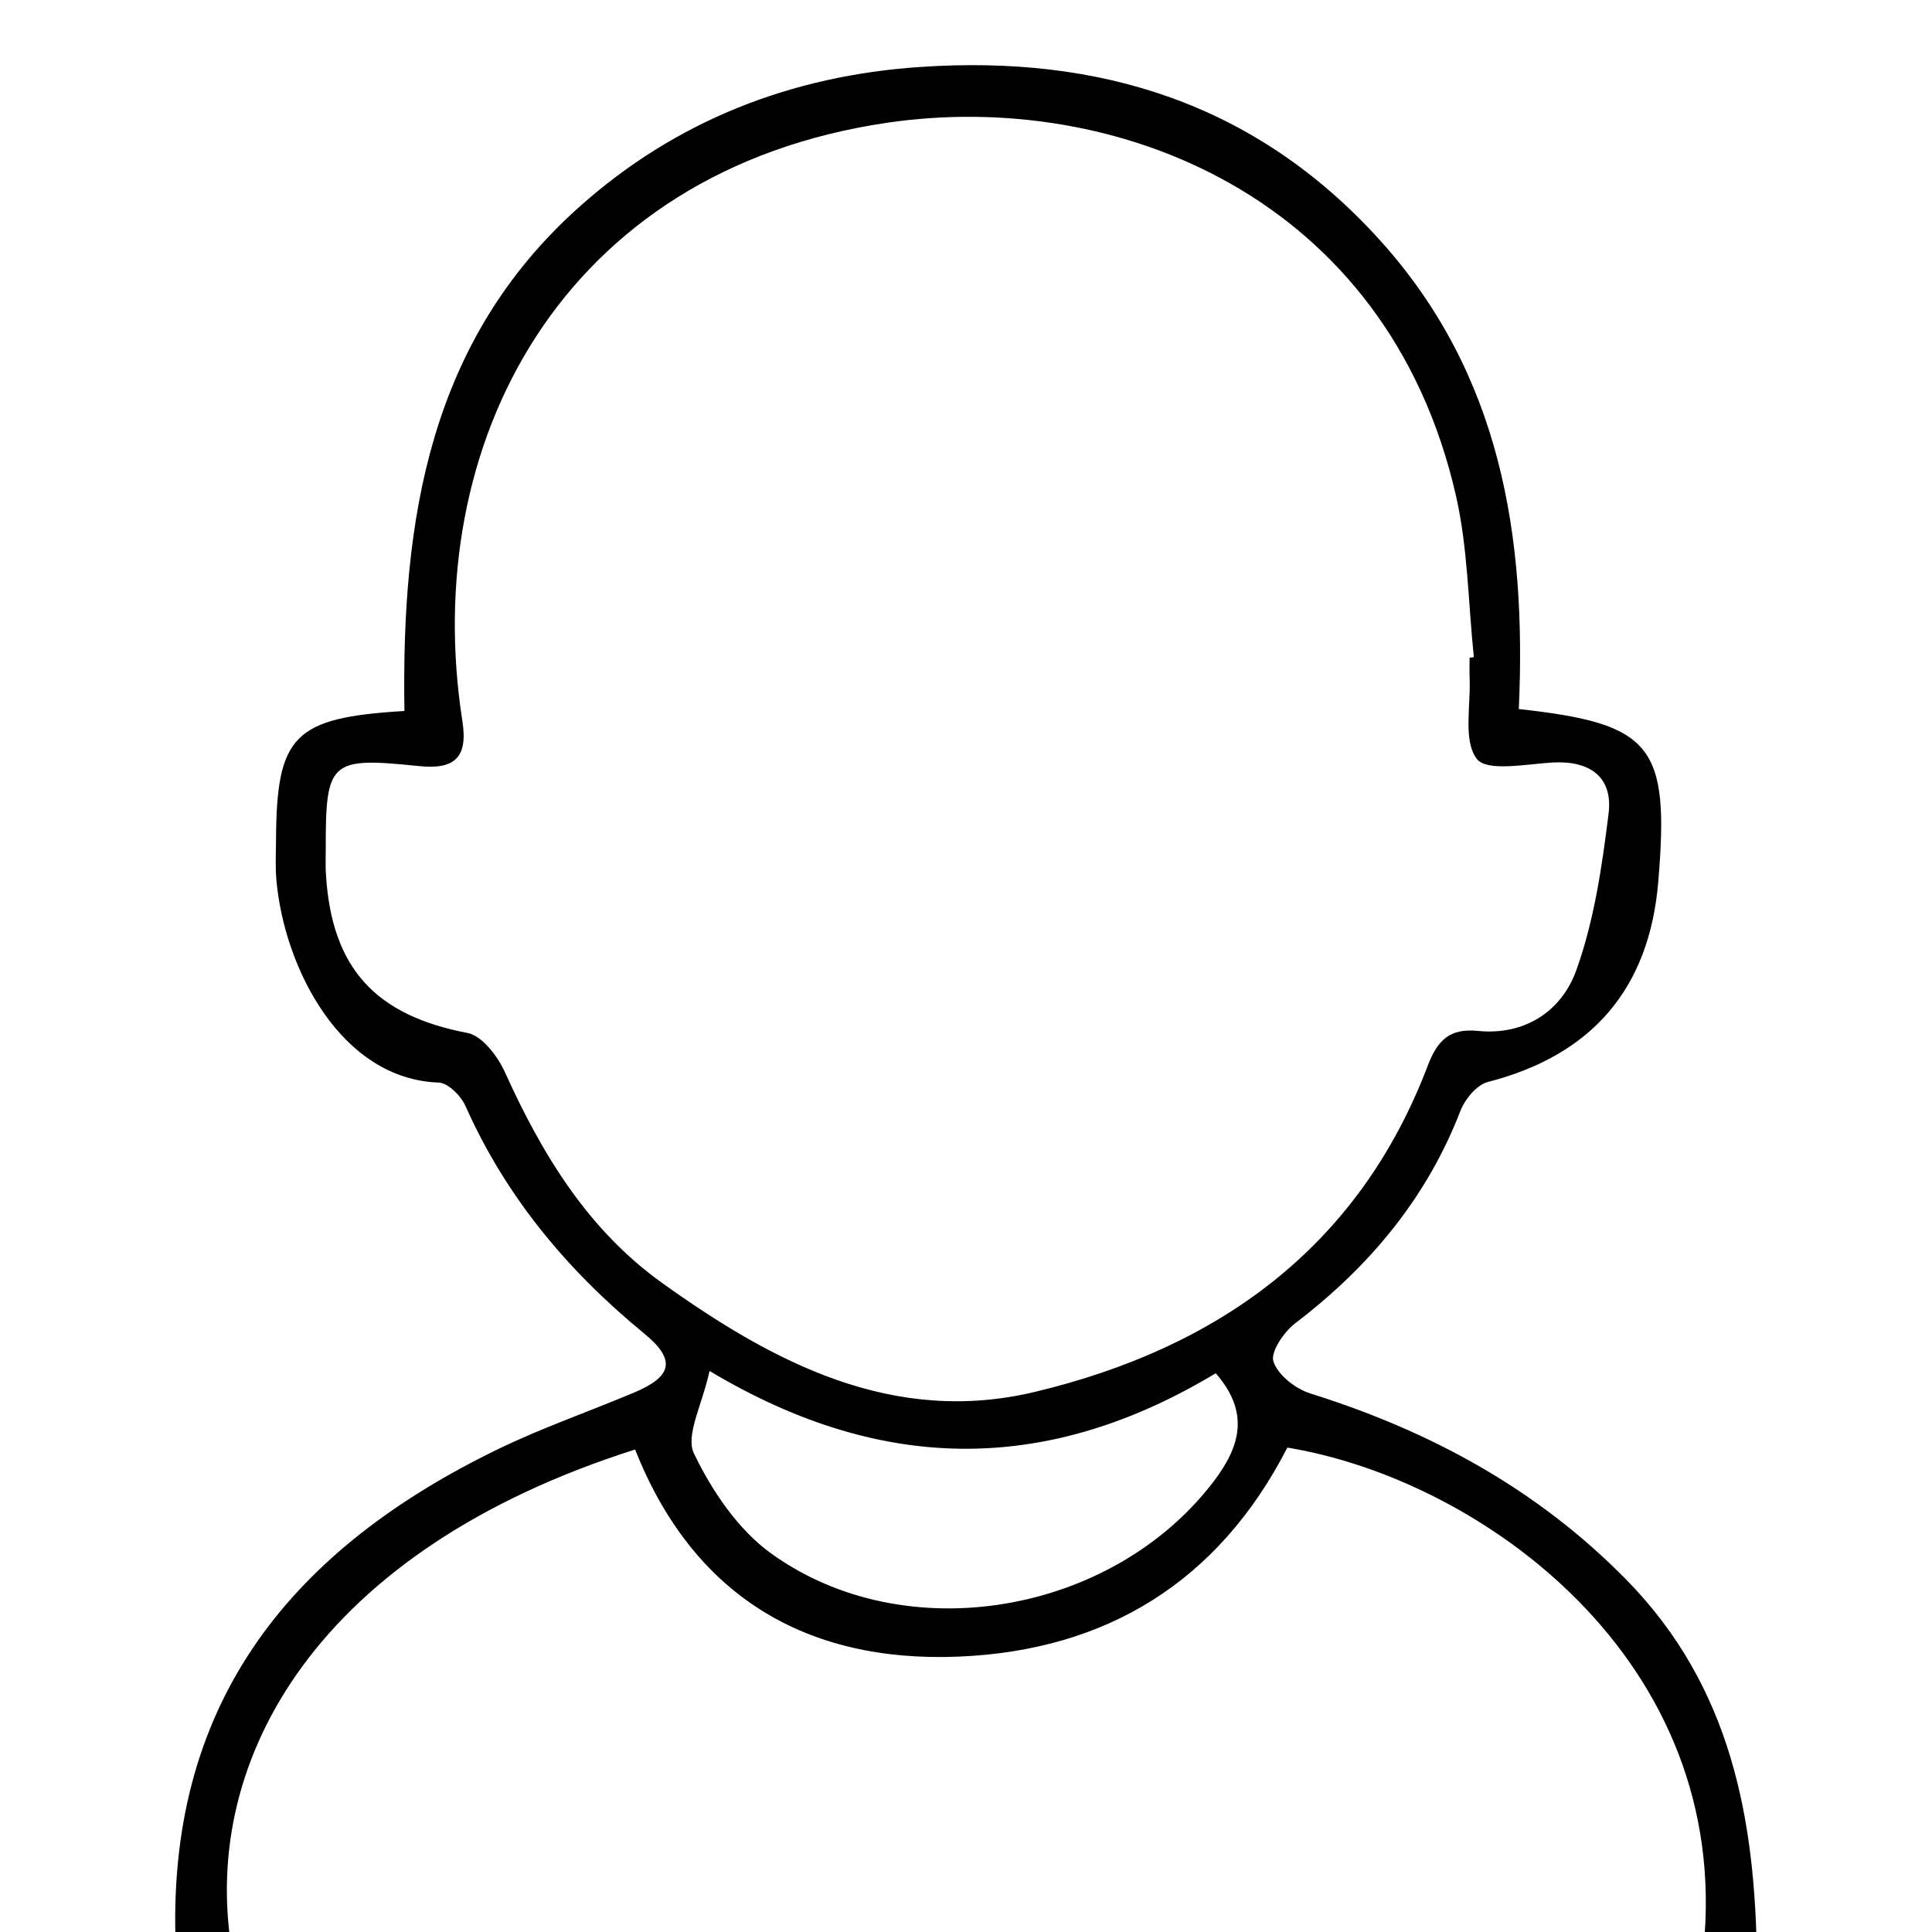
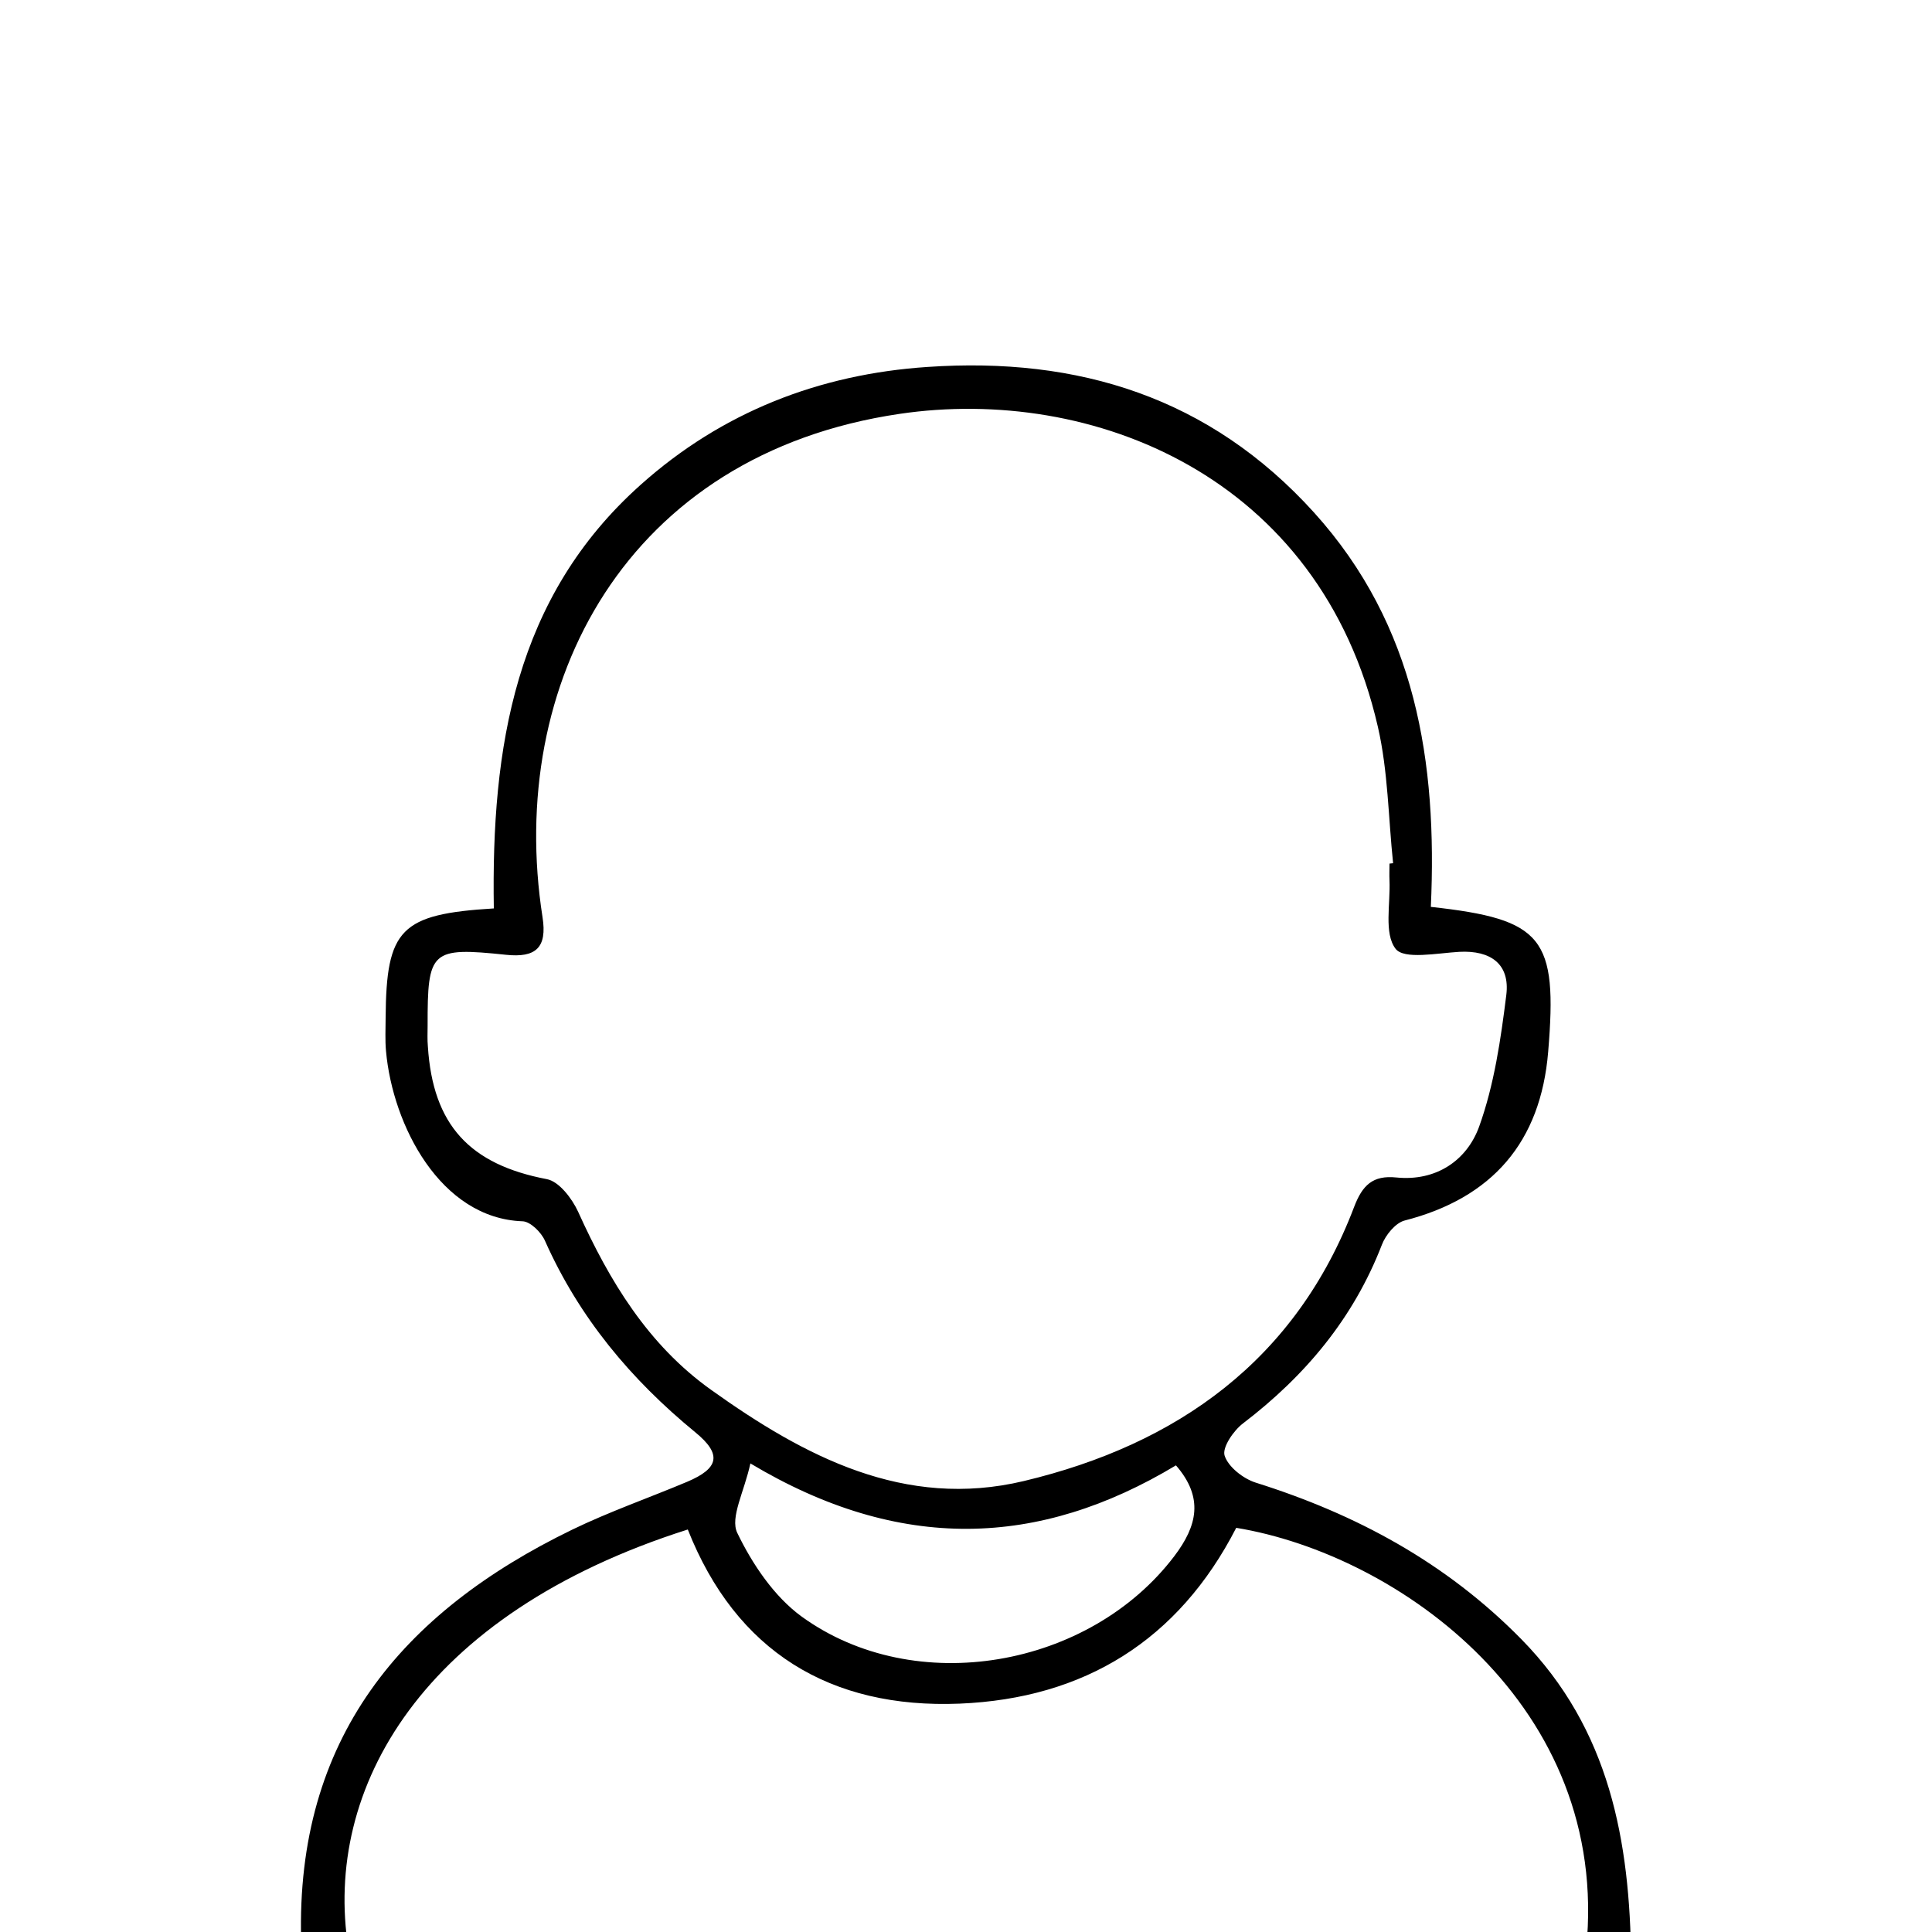
<svg xmlns="http://www.w3.org/2000/svg" version="1.1" id="Layer_1" x="0px" y="0px" viewBox="0 0 1500 1500" style="enable-background:new 0 0 1500 1500;" xml:space="preserve">
  <g>
-     <path d="M314,552c-2.4-148.6,19.3-287.4,135.7-391.3C524.6,93.7,614.4,58.7,714.4,52C853.5,42.5,975,80,1071.3,186.4   c94.4,104.4,113.9,230.9,107.9,364.1c103.8,11.4,117.1,28.3,108.3,133.8c-6.9,83.5-51.6,135-132.5,155.8   c-8.5,2.2-17.6,13.3-21.1,22.3c-26.3,68-70.8,121.1-128.2,164.9c-8.8,6.7-19.5,22.4-17,29.8c3.5,10.5,17.1,21.2,28.7,24.8   c93.1,29.2,175.9,74,245.2,144.5c81.9,83.4,100.4,186.8,101.5,296.9c0.3,29.4-20.8,26.6-40.5,26.5c-195.5-0.1-390.9-0.1-586.4-0.1   c-185.2,0-370.4-1-555.5,0.8c-36.6,0.3-44.6-11.7-45.5-46.4c-5-185.6,92.3-302.2,250.3-378.9c34.4-16.7,70.7-29.2,106-44.1   c29.6-12.5,32.5-25.4,7.6-45.8c-59.5-48.8-107.3-106-138.8-176.8c-3.5-7.8-13.5-17.8-20.8-18c-75.6-2.7-119.7-88.5-125.9-157.1   c-0.9-10.2-0.4-20.6-0.3-30.8C214.7,571,227.8,557.2,314,552z M1141,510.6c1.1-0.1,2.2-0.2,3.3-0.4c-4.4-42-4.6-84.9-14-125.8   C1077,151.8,865.6,69.3,688.8,95.3C435.8,132.5,325.4,345,359,559.9c4.5,28.6-6.4,37.7-33.7,34.9c-69.5-7.2-72.5-4.1-72.4,65.4   c0,6.4-0.3,12.9,0.2,19.3c4.6,72.6,38.7,108.9,109.9,122.5c11.3,2.2,23.3,17.9,28.9,30.2c28.9,63.9,64.5,122.7,122.6,164.2   c86.3,61.7,178.9,110.5,288.8,84.3c141.8-33.8,251.4-111.7,305.2-253.3c7.6-19.9,17.1-29.2,39-27c36.8,3.7,65.1-15.8,76.3-47   c13.9-38.6,20-80.6,25.1-121.7c3.5-28.3-14.3-41.3-43.4-39.7c-20.4,1.2-51.1,7.4-58.9-2.8c-10.8-14.1-4.6-41.4-5.6-63.1   C1140.8,520.9,1141,515.8,1141,510.6z M1322.6,1512.5c22.7-224.2-173-363.9-323.1-388.6C946.1,1228,859,1281.5,744.2,1286.2   c-119.6,4.9-206.6-48.3-251.1-160.8c-245.6,78-336.9,239.2-313.4,387C559.6,1512.5,939.8,1512.5,1322.6,1512.5z M550.9,1064.4   c-5.7,26.3-18.9,50-12.1,64.1c13.9,28.9,34,58.8,59.5,77.3c104.8,75.9,265.8,47.5,344.2-55.9c21.1-27.8,27.4-53.9,1.4-83.7   C817.5,1142.2,689,1147.1,550.9,1064.4z" />
+     <path d="M383.4,705.3c-2-125,16.2-241.7,114.1-329c63-56.3,138.5-85.8,222.6-91.4c117-8,219.1,23.5,300.1,113   c79.4,87.8,95.8,194.2,90.7,306.2c87.3,9.6,98.5,23.8,91.1,112.5c-5.8,70.2-43.4,113.5-111.4,131c-7.1,1.8-14.8,11.2-17.7,18.8   c-22.1,57.2-59.5,101.8-107.8,138.7c-7.4,5.6-16.4,18.8-14.3,25.1c2.9,8.8,14.4,17.8,24.1,20.9c78.3,24.6,147.9,62.2,206.2,121.5   c68.9,70.1,84.4,157.1,85.3,249.7c0.3,24.7-17.5,22.4-34.1,22.3c-164.4-0.1-328.7-0.1-493.1-0.1c-155.7,0-311.5-0.8-467.1,0.7   c-30.8,0.3-37.5-9.8-38.3-39c-4.2-156.1,77.6-254.1,210.5-318.6c28.9-14,59.4-24.6,89.1-37.1c24.9-10.5,27.3-21.4,6.4-38.5   c-50-41-90.2-89.1-116.7-148.7c-2.9-6.6-11.4-15-17.5-15.1c-63.6-2.3-100.7-74.4-105.9-132.1c-0.8-8.6-0.3-17.3-0.3-25.9   C299.9,721.3,310.9,709.7,383.4,705.3z M1078.8,670.5c0.9-0.1,1.8-0.2,2.8-0.3c-3.7-35.3-3.9-71.4-11.8-105.8   c-44.8-195.6-222.6-265-371.2-243.1C485.8,352.6,393,531.3,421.2,712c3.8,24-5.4,31.7-28.3,29.3c-58.4-6.1-61-3.4-60.9,55   c0,5.4-0.3,10.8,0.2,16.2c3.9,61,32.5,91.6,92.4,103c9.5,1.8,19.6,15.1,24.3,25.4c24.3,53.7,54.2,103.2,103.1,138.1   c72.6,51.9,150.4,92.9,242.8,70.9c119.2-28.4,211.4-93.9,256.6-213c6.4-16.7,14.4-24.6,32.8-22.7c30.9,3.1,54.7-13.3,64.2-39.5   c11.7-32.5,16.8-67.8,21.1-102.3c2.9-23.8-12-34.7-36.5-33.4c-17.2,1-43,6.2-49.5-2.4c-9.1-11.9-3.9-34.8-4.7-53.1   C1078.6,679.2,1078.8,674.9,1078.8,670.5z M1231.5,1513c19.1-188.5-145.5-306-271.7-326.8c-44.9,87.5-118.1,132.5-214.7,136.5   c-100.6,4.1-173.7-40.6-211.1-135.2c-206.5,65.6-283.3,201.1-263.5,325.4C589.9,1513,909.6,1513,1231.5,1513z M582.6,1136.2   c-4.8,22.1-15.9,42-10.2,53.9c11.7,24.3,28.6,49.4,50,65c88.1,63.8,223.5,39.9,289.4-47c17.7-23.4,23-45.3,1.2-70.4   C806.8,1201.6,698.7,1205.7,582.6,1136.2z" />
  </g>
</svg>
